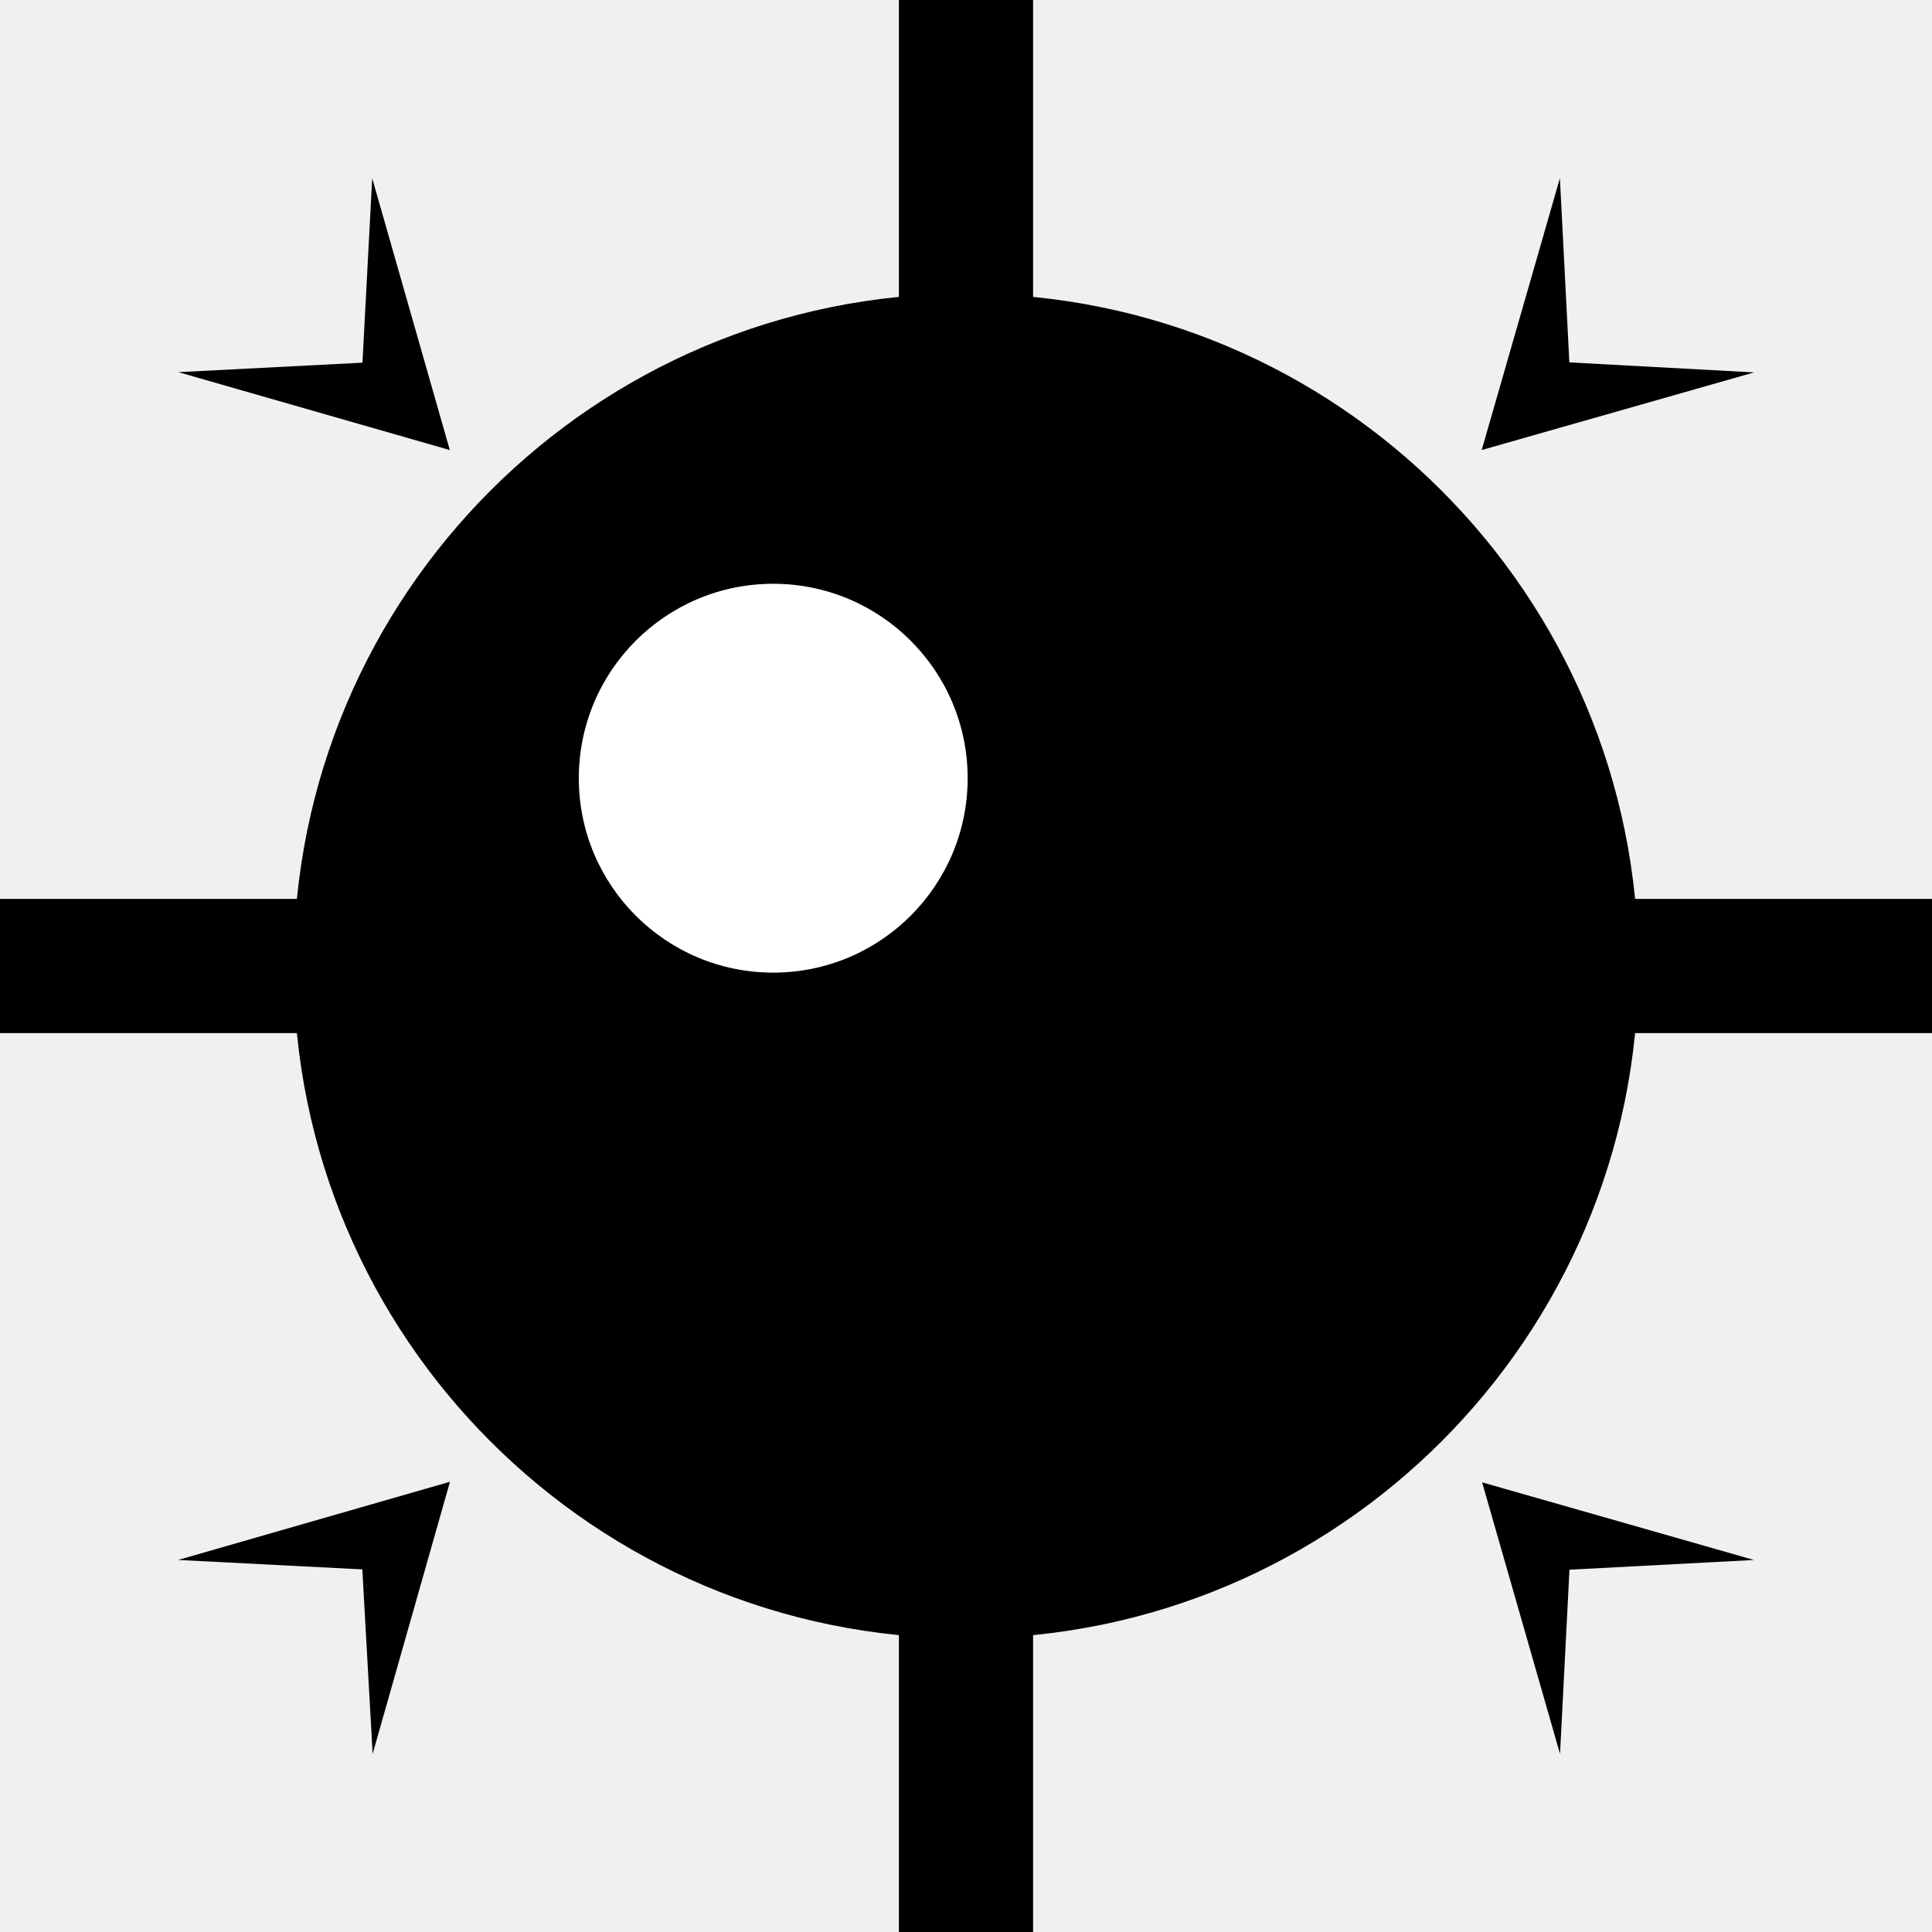
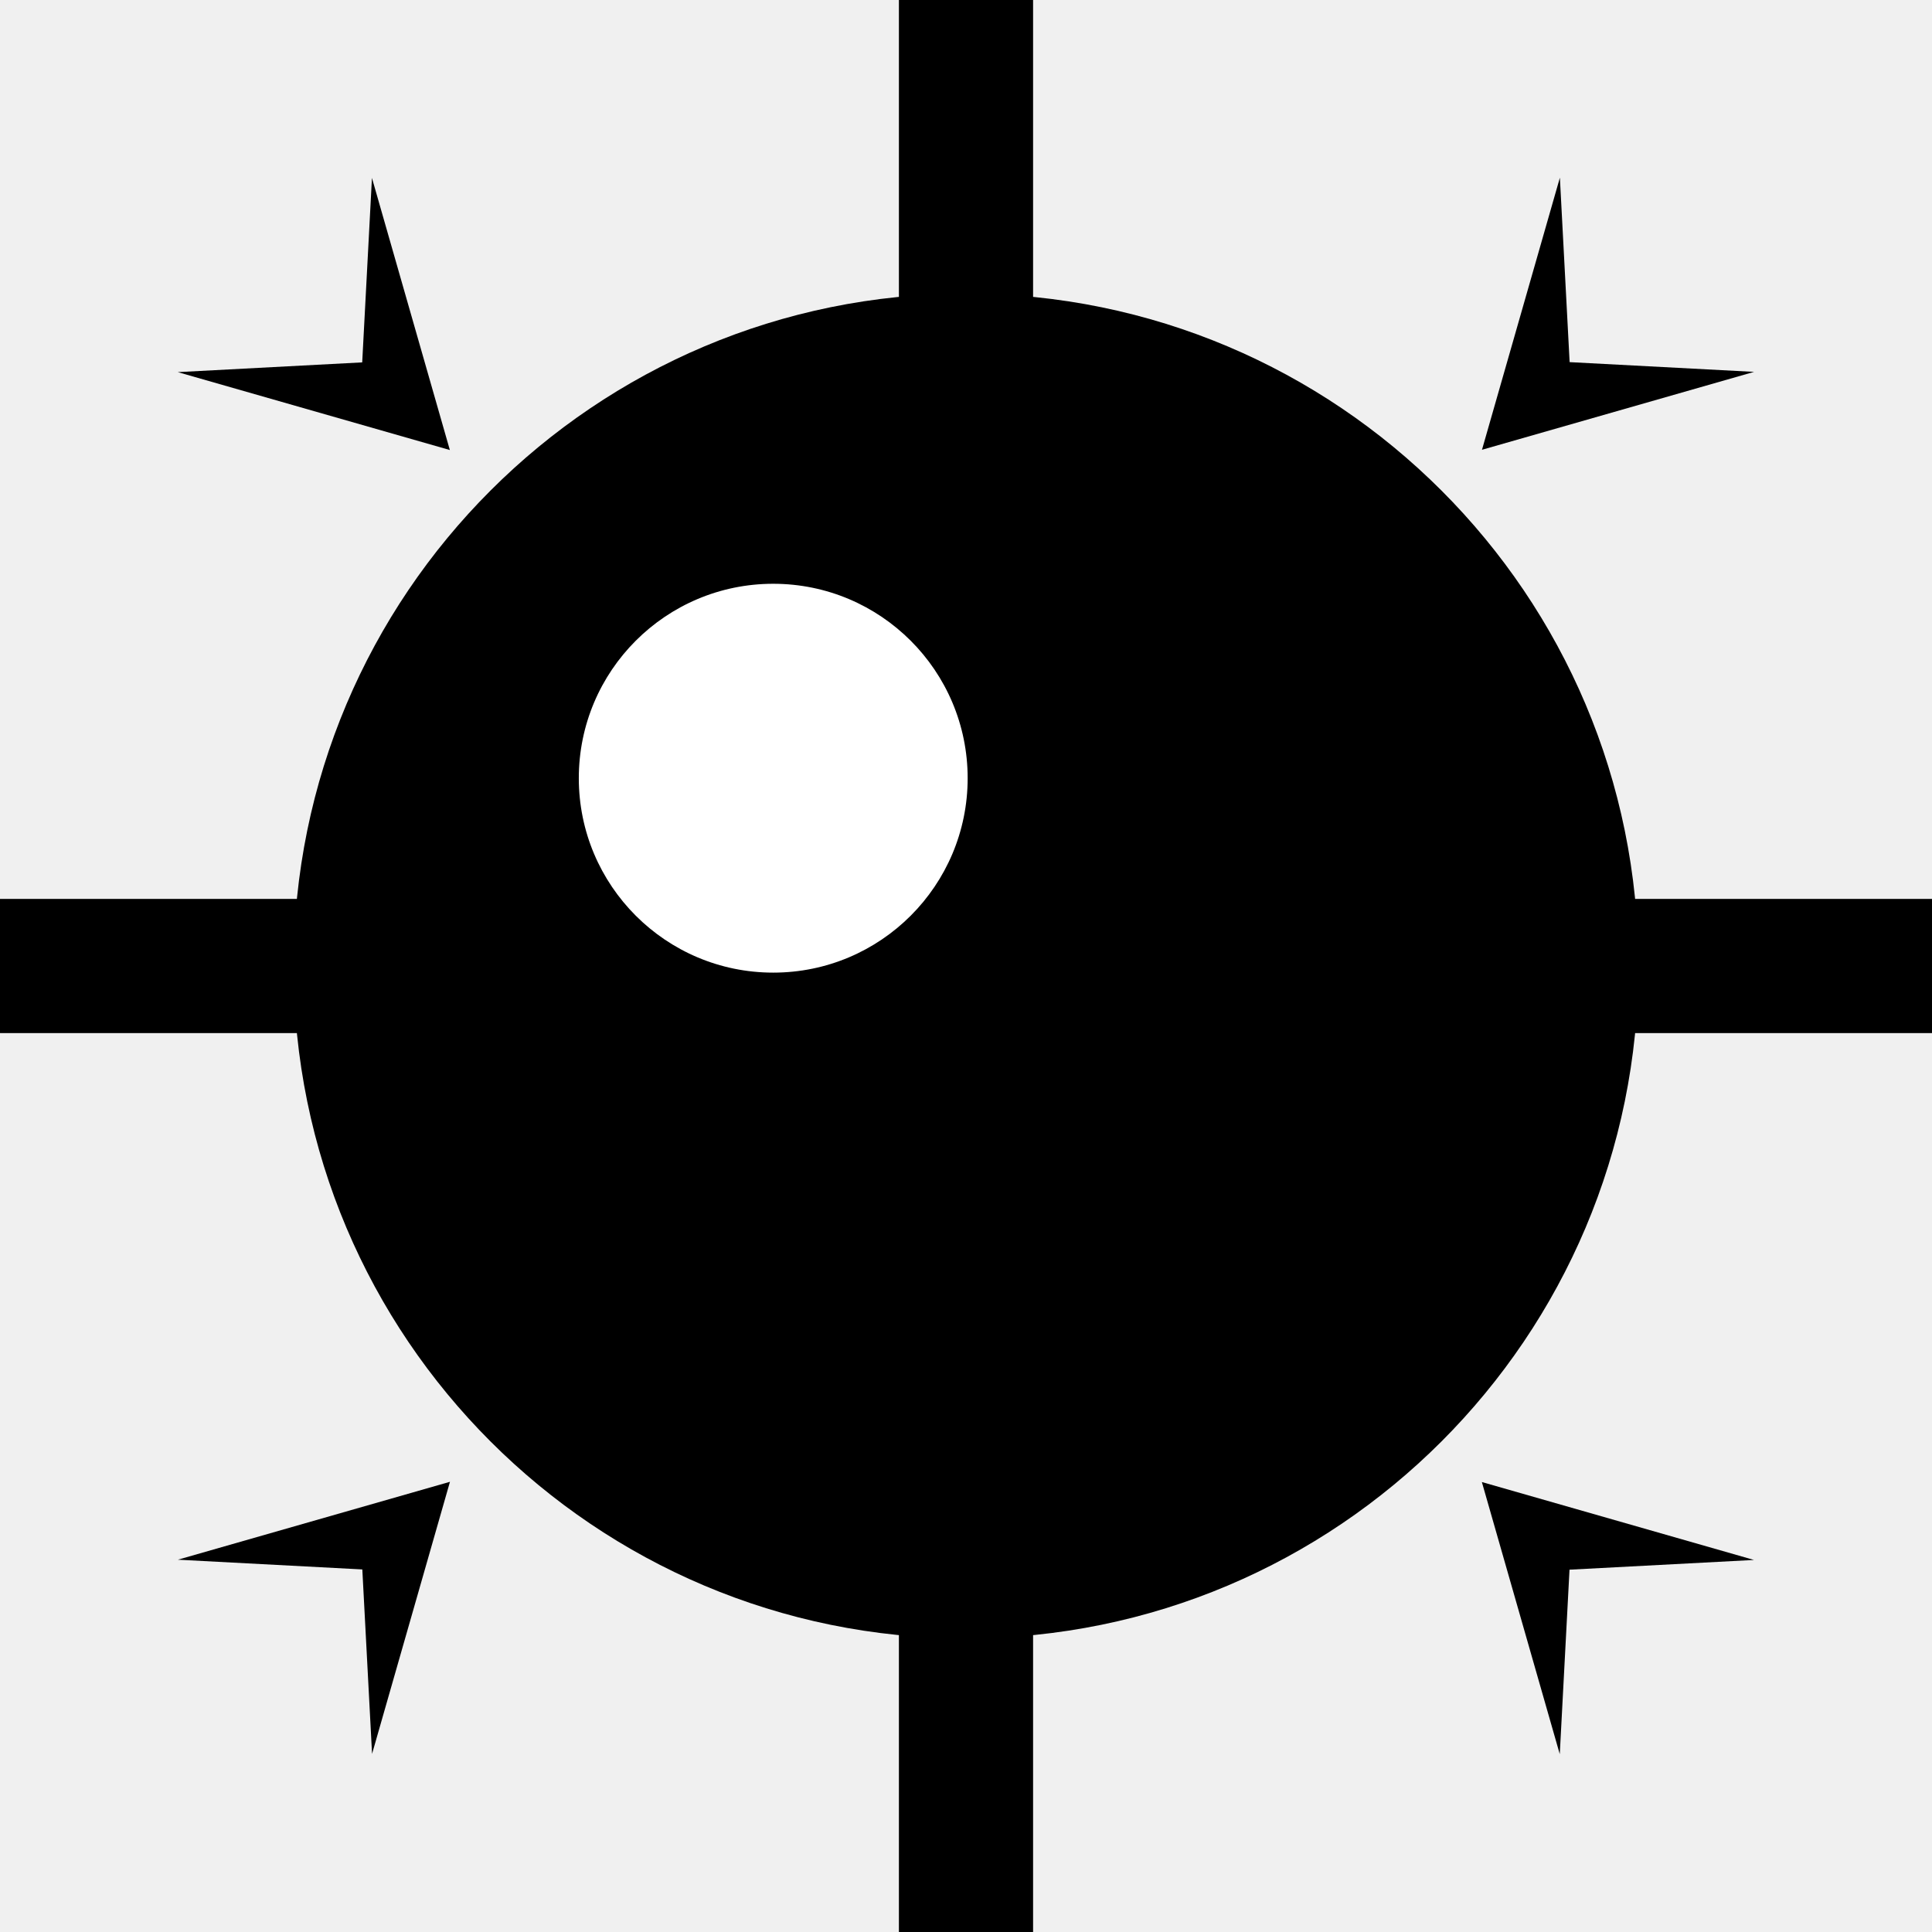
<svg xmlns="http://www.w3.org/2000/svg" width="481.029" height="481.029" viewBox="0 0 127.272 127.272" version="1.1" id="svg8">
-   <g id="layer1" transform="translate(-126.335 -180.22)" fill-opacity="1" fill-rule="evenodd" stroke="none" stroke-linecap="round" stroke-linejoin="round" stroke-miterlimit="4" stroke-dasharray="none" stroke-dashoffset="0" stroke-opacity="1">
-     <circle id="path913-6" cx="189.971" cy="243.857" r="44.296" opacity="1" fill="#000" stroke-width="1.314" />
-     <path id="rect915-4" opacity="1" fill="#000" stroke-width=".554" d="M185.551 180.22h8.839v127.272h-8.839z" />
-     <path id="rect915-3-5" transform="rotate(-90)" opacity="1" fill="#000" stroke-width=".554" d="M-248.276 126.335h8.839v127.272h-8.839z" />
-     <g id="g974-3" transform="rotate(45 10378.617 -3003.524) scale(26.68456)" fill="#000" stroke-width=".016">
-       <path id="rect932-8" d="M205.002 245.282l.34.61-.34-.304-.338.305z" opacity="1" />
-       <path id="rect932-6-4" d="M205.002 241.68l-.338-.611.338.305.34-.305z" opacity="1" />
+   <defs id="defs2" />
+   <g id="layer1" transform="translate(-126.3347,-180.2204)">
+     <circle style="opacity:1;fill:#000000;fill-opacity:1;fill-rule:evenodd;stroke:none;stroke-width:1.314;stroke-linecap:round;stroke-linejoin:round;stroke-miterlimit:4;stroke-dasharray:none;stroke-dashoffset:0;stroke-opacity:1" id="path913-6" cx="189.971" cy="243.857" r="44.296" />
+     <rect style="opacity:1;fill:#000000;fill-opacity:1;fill-rule:evenodd;stroke:none;stroke-width:0.554;stroke-linecap:round;stroke-linejoin:round;stroke-miterlimit:4;stroke-dasharray:none;stroke-dashoffset:0;stroke-opacity:1" id="rect915-4" width="8.839" height="127.272" x="185.551" y="180.22" />
+     <rect style="opacity:1;fill:#000000;fill-opacity:1;fill-rule:evenodd;stroke:none;stroke-width:0.554;stroke-linecap:round;stroke-linejoin:round;stroke-miterlimit:4;stroke-dasharray:none;stroke-dashoffset:0;stroke-opacity:1" id="rect915-3-5" width="8.839" height="127.272" x="-248.276" y="126.335" transform="rotate(-90)" />
+     <g id="g974-3" transform="matrix(18.86884,18.86884,-18.86884,18.86884,916.0135,-8218.502)" style="fill:#000000;stroke:none">
+       <path id="rect932-8" d="m 205.002,245.282 0.339,0.611 -0.339,-0.305 -0.339,0.305 z" style="opacity:1;fill:#000000;fill-opacity:1;fill-rule:evenodd;stroke:none;stroke-width:0.016;stroke-linecap:round;stroke-linejoin:round;stroke-miterlimit:4;stroke-dasharray:none;stroke-dashoffset:0;stroke-opacity:1" />
+       <path id="rect932-6-4" d="m 205.002,241.679 -0.339,-0.611 0.339,0.305 0.339,-0.305 z" style="opacity:1;fill:#000000;fill-opacity:1;fill-rule:evenodd;stroke:none;stroke-width:0.016;stroke-linecap:round;stroke-linejoin:round;stroke-miterlimit:4;stroke-dasharray:none;stroke-dashoffset:0;stroke-opacity:1" />
    </g>
-     <g id="g970-4" transform="rotate(-45 -4677.476 9663.216) scale(26.68456)" fill="#000" stroke-width=".016">
-       <path id="rect932-2-4" d="M203.294 243.31l.339.61-.339-.305-.338.305z" opacity="1" />
-       <path id="rect932-6-7-9" d="M203.294 239.706l-.338-.61.338.305.339-.305z" opacity="1" />
+     <g id="g970-4" transform="matrix(18.86884,-18.86884,18.86884,18.86884,-8202.927,-477.1857)" style="fill:#000000;stroke:none">
+       <path id="rect932-2-4" d="m 203.294,243.309 0.339,0.611 -0.339,-0.305 -0.339,0.305 z" style="opacity:1;fill:#000000;fill-opacity:1;fill-rule:evenodd;stroke:none;stroke-width:0.016;stroke-linecap:round;stroke-linejoin:round;stroke-miterlimit:4;stroke-dasharray:none;stroke-dashoffset:0;stroke-opacity:1" />
+       <path id="rect932-6-7-9" d="m 203.294,239.706 -0.339,-0.611 0.339,0.305 0.339,-0.305 z" style="opacity:1;fill:#000000;fill-opacity:1;fill-rule:evenodd;stroke:none;stroke-width:0.016;stroke-linecap:round;stroke-linejoin:round;stroke-miterlimit:4;stroke-dasharray:none;stroke-dashoffset:0;stroke-opacity:1" />
    </g>
-     <circle id="path913-4-2" cx="177.272" cy="231.485" r="12.808" opacity="1" fill="#fff" stroke-width=".38" />
+     <circle style="opacity:1;fill:#ffffff;fill-opacity:1;fill-rule:evenodd;stroke:none;stroke-width:0.38;stroke-linecap:round;stroke-linejoin:round;stroke-miterlimit:4;stroke-dasharray:none;stroke-dashoffset:0;stroke-opacity:1" id="path913-4-2" cx="177.272" cy="231.485" r="12.808" />
  </g>
</svg>
